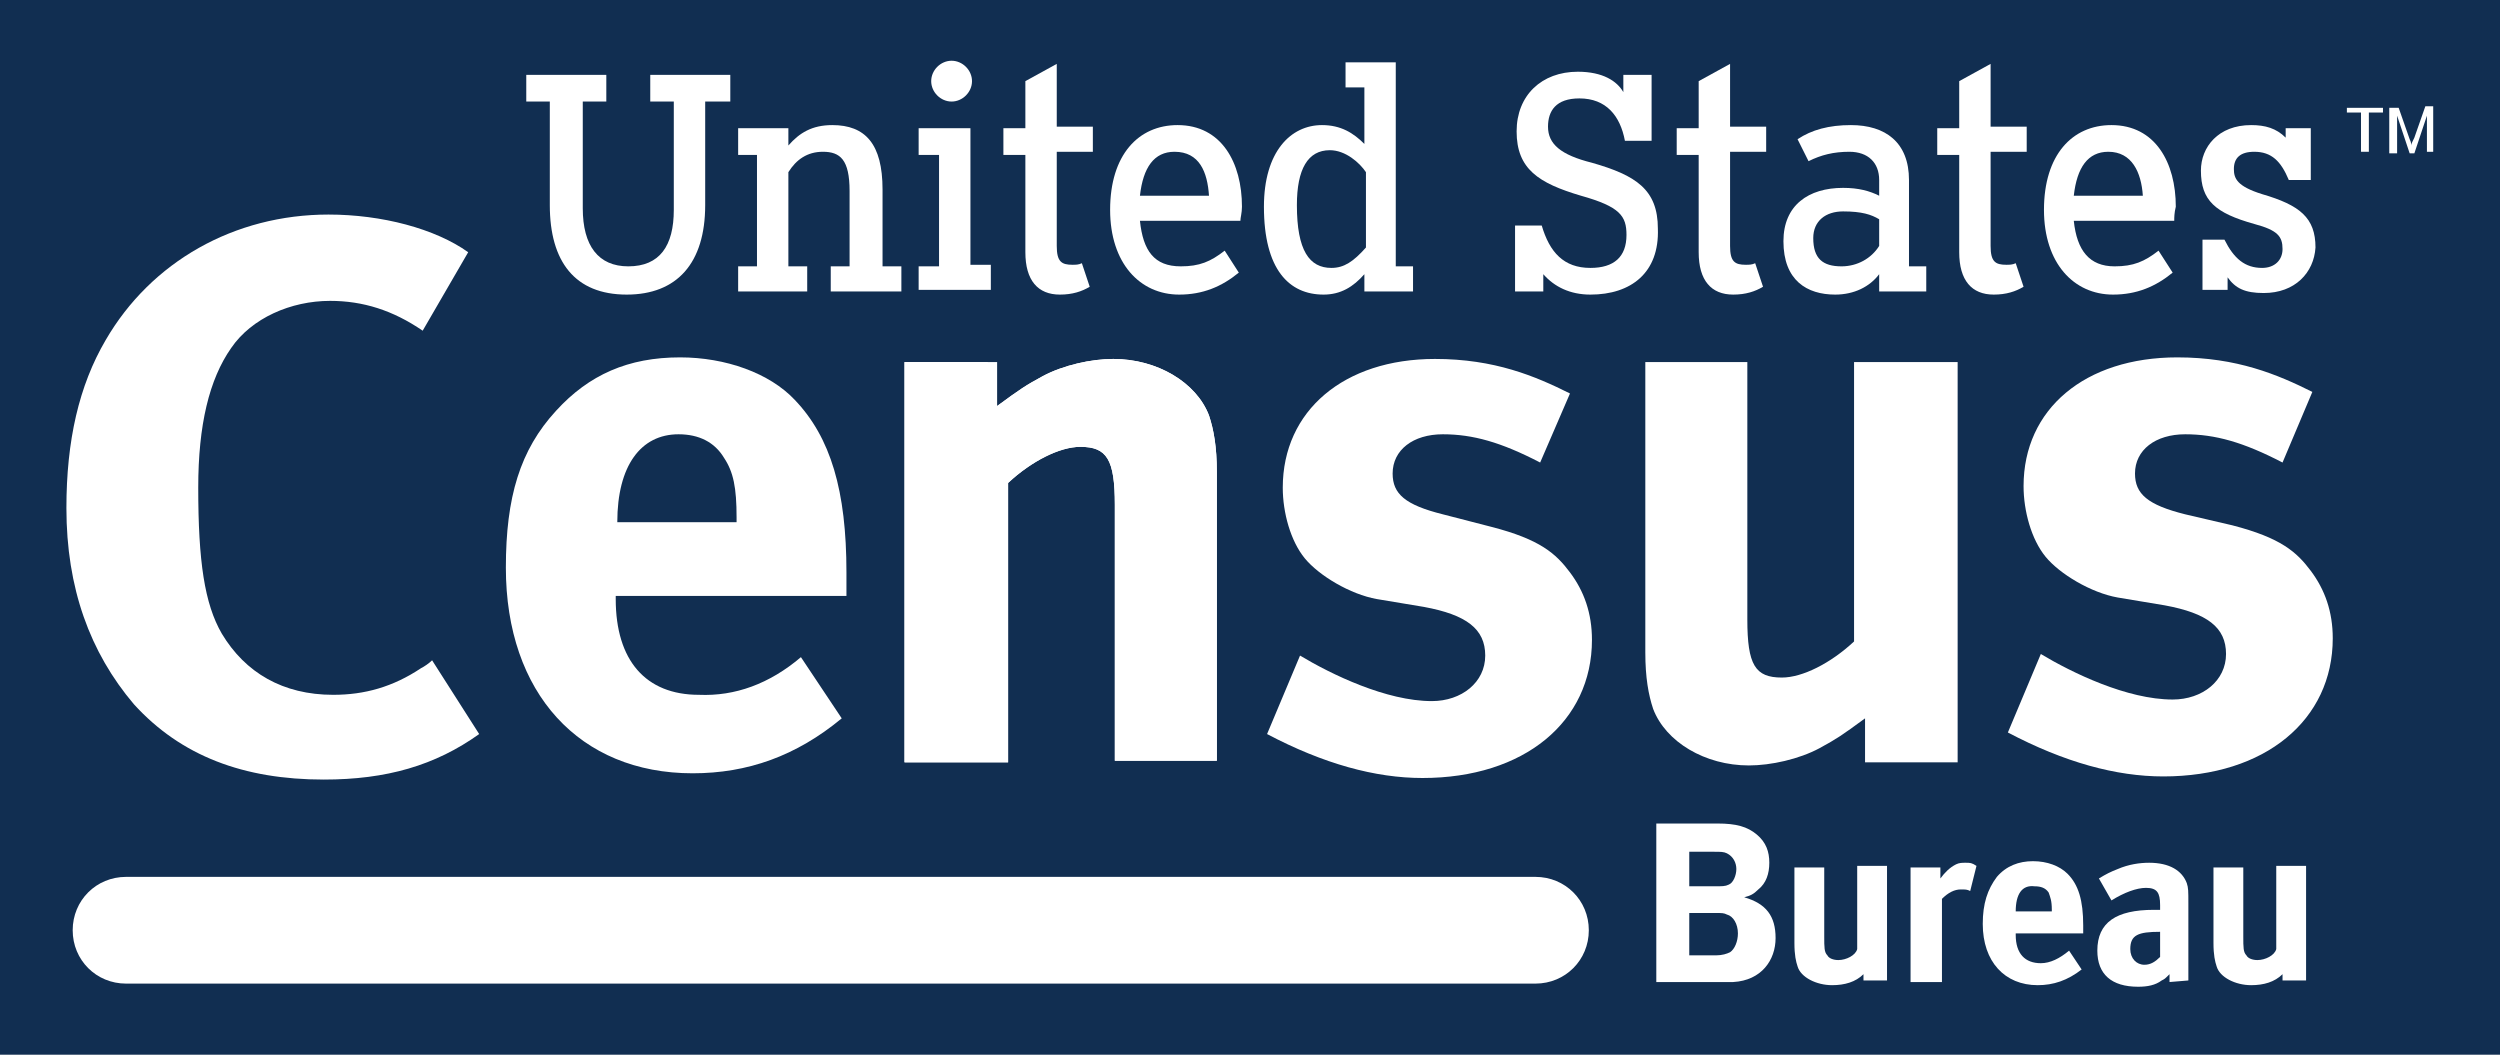
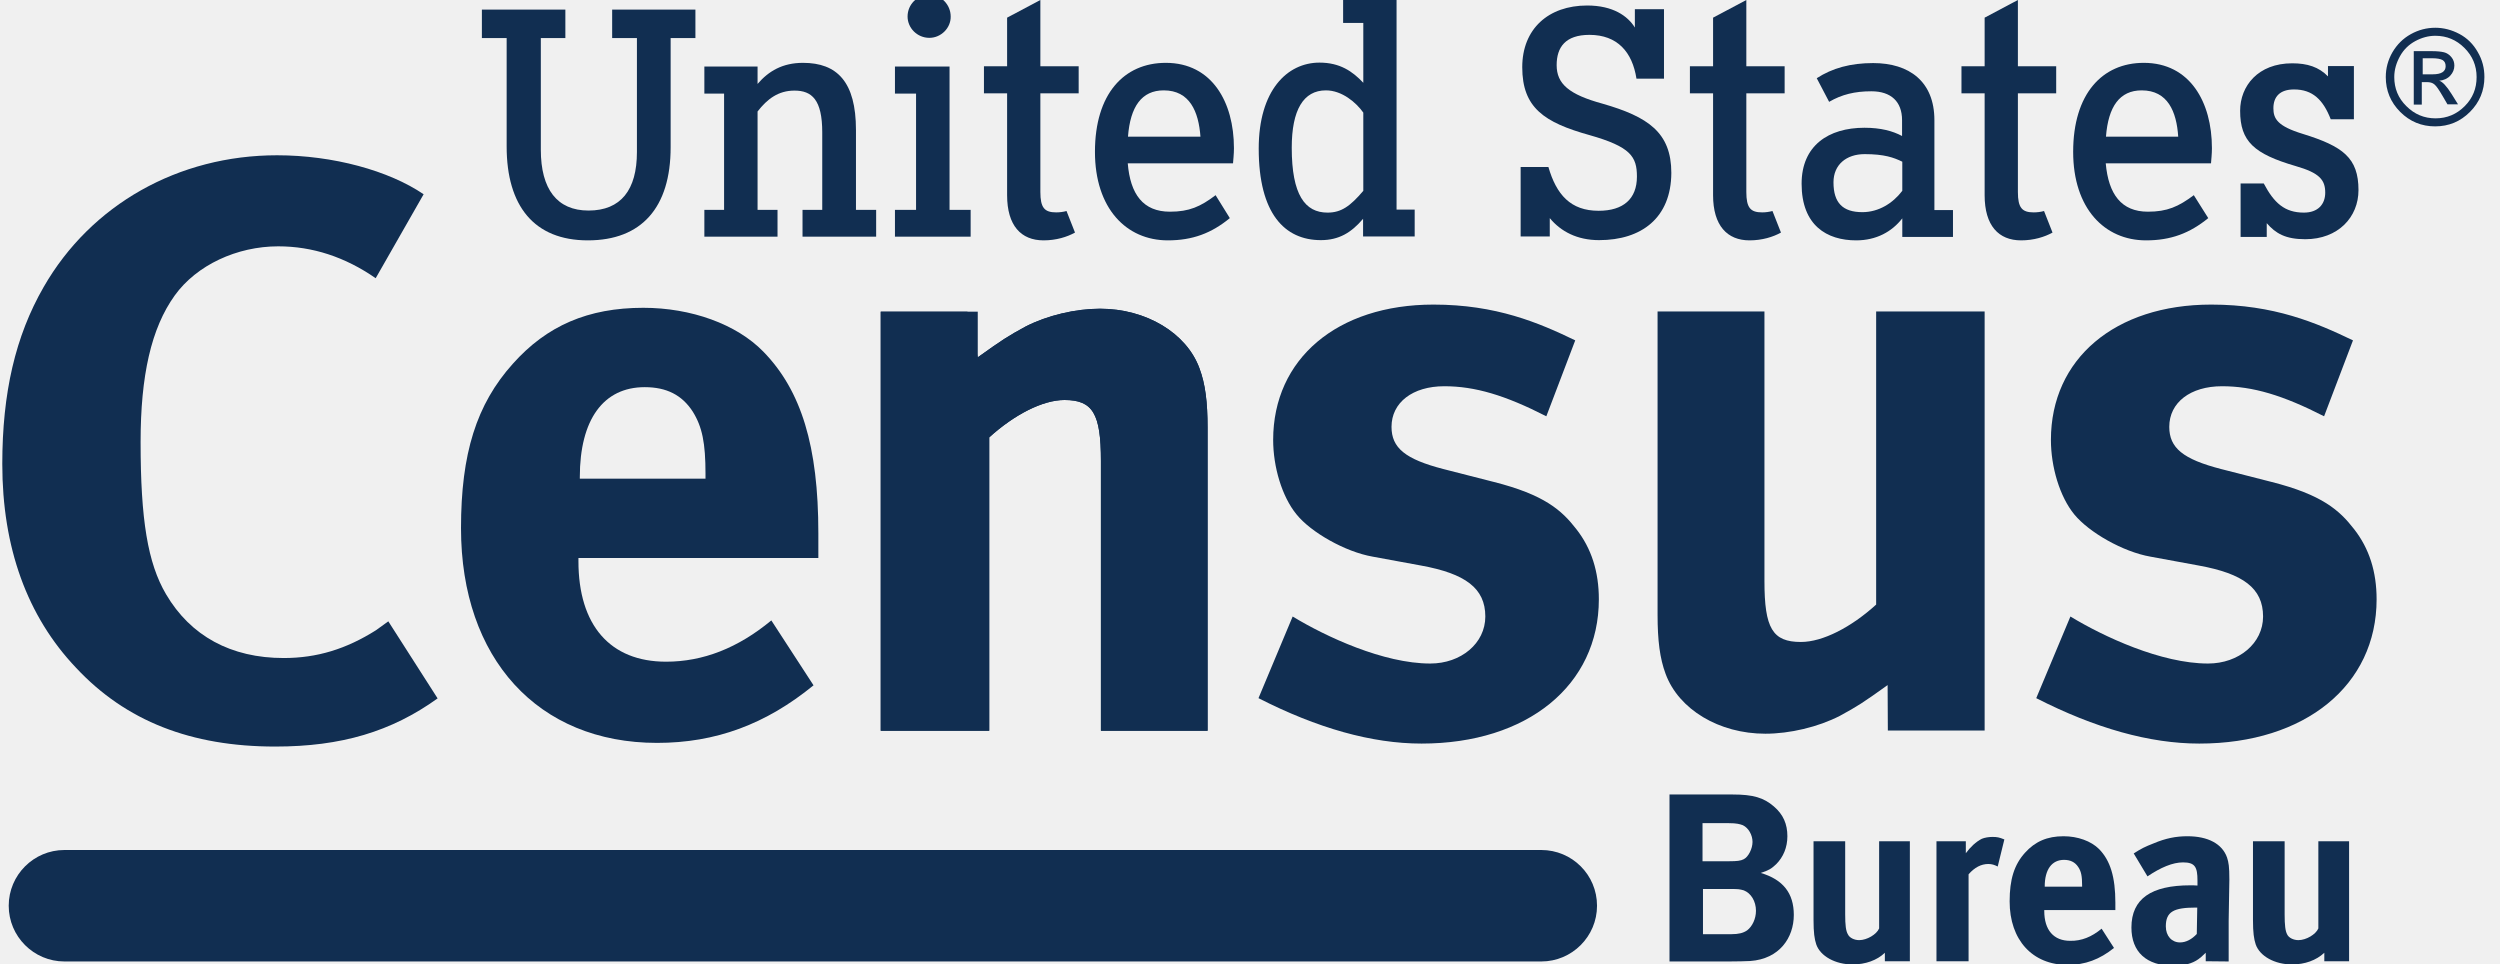
- <svg xmlns="http://www.w3.org/2000/svg" version="1.1" id="Layer_1" x="0px" y="0px" viewBox="0 0 159.287 67.199" xml:space="preserve" width="159.287" height="67.199">
-   <defs id="defs3909" />
-   <style type="text/css" id="style3813">
+ <svg xmlns="http://www.w3.org/2000/svg" version="1.1" id="Layer_1" fill="#112e51" x="0px" y="0px" viewBox="19 19 109 42" style="enable-background:new 0 0 142.5 80.5;" xml:space="preserve">
+   <style type="text/css">
	.Arched_x0020_Green{fill:url(#SVGID_1_);stroke:#FFFFFF;stroke-width:0.25;stroke-miterlimit:1;}
- 	.st0{fill:#FFFFFF;}
</style>
-   <linearGradient id="SVGID_1_" gradientUnits="userSpaceOnUse" x1="-32.579" y1="133.987" x2="-31.872" y2="133.28">
-     <stop offset="0" style="stop-color:#20AC4B" id="stop3815" />
-     <stop offset="0.983" style="stop-color:#19361A" id="stop3817" />
+   <linearGradient id="SVGID_1_" gradientUnits="userSpaceOnUse" x1="-13.5" y1="152.75" x2="-12.793" y2="152.043">
+     <stop offset="0" style="stop-color:#20AC4B" />
+     <stop offset="0.983" style="stop-color:#19361A" />
  </linearGradient>
-   <rect id="rect3913" width="159.287" height="67.199" x="0" y="0" style="fill:#112e51;fill-opacity:1;stroke-width:0.655" />
-   <g id="g3904" transform="translate(4.231049,3.470189)">
-     <g id="g3830">
-       <path class="st0" d="m 101.4,49 h 3.8 c 1.2,0 1.9,0.2 2.5,0.7 0.6,0.5 0.8,1.1 0.8,1.8 0,0.7 -0.2,1.3 -0.7,1.7 -0.3,0.3 -0.5,0.4 -0.9,0.5 1.4,0.4 2,1.2 2,2.6 0,1.4 -0.9,2.7 -2.7,2.8 -0.3,0 -0.7,0 -1.3,0 h -3.6 V 49 Z m 2,1.7 V 53 h 1.6 c 0.5,0 0.7,0 0.9,-0.1 0.3,-0.1 0.5,-0.6 0.5,-1 0,-0.4 -0.2,-0.8 -0.6,-1 -0.2,-0.1 -0.4,-0.1 -0.8,-0.1 h -1.6 z m 0,4 v 2.7 h 1.7 c 0.4,0 0.7,-0.1 0.9,-0.2 0.3,-0.2 0.5,-0.7 0.5,-1.2 0,-0.6 -0.3,-1.1 -0.7,-1.2 -0.2,-0.1 -0.3,-0.1 -0.8,-0.1 z" id="path3820" style="fill:#ffffff" />
-       <path class="st0" d="m 119.4,51.8 v 0.7 c 0.3,-0.4 0.6,-0.7 1,-0.9 0.2,-0.1 0.4,-0.1 0.6,-0.1 0.3,0 0.4,0 0.7,0.2 l -0.4,1.6 c -0.2,-0.1 -0.3,-0.1 -0.6,-0.1 -0.4,0 -0.8,0.2 -1.2,0.6 v 5.3 h -2 v -7.3 z" id="path3822" style="fill:#ffffff" />
-       <path class="st0" d="m 127.6,57.1 0.8,1.2 c -0.9,0.7 -1.8,1 -2.8,1 -2.1,0 -3.5,-1.5 -3.5,-3.9 0,-1.3 0.3,-2.2 0.9,-3 0.6,-0.7 1.4,-1 2.3,-1 0.9,0 1.7,0.3 2.2,0.8 0.7,0.7 1,1.7 1,3.3 0,0.2 0,0.2 0,0.5 h -4.3 v 0.1 c 0,1.2 0.6,1.8 1.6,1.8 0.6,0 1.2,-0.3 1.8,-0.8 z m -3.4,-2.5 h 2.3 v -0.1 c 0,-0.6 -0.1,-0.8 -0.2,-1.1 -0.2,-0.3 -0.5,-0.4 -0.9,-0.4 -0.8,-0.1 -1.2,0.5 -1.2,1.6 z" id="path3824" style="fill:#ffffff" />
-       <path class="st0" d="m 134,59.1 v -0.5 c -0.3,0.3 -0.3,0.3 -0.5,0.4 -0.4,0.3 -0.9,0.4 -1.5,0.4 -1.7,0 -2.6,-0.8 -2.6,-2.3 0,-1.8 1.2,-2.6 3.6,-2.6 0.1,0 0.2,0 0.4,0 v -0.3 c 0,-0.8 -0.2,-1.1 -0.9,-1.1 -0.6,0 -1.4,0.3 -2.2,0.8 l -0.8,-1.4 c 0.5,-0.3 0.7,-0.4 1.2,-0.6 0.7,-0.3 1.4,-0.4 2,-0.4 1.3,0 2.1,0.5 2.4,1.3 0.1,0.3 0.1,0.5 0.1,1.3 v 2.5 c 0,0 0,0.1 0,0.1 V 59 Z m -0.6,-3.2 v 0 c -1.4,0 -1.9,0.2 -1.9,1.1 0,0.6 0.4,1 0.9,1 0.4,0 0.7,-0.2 1,-0.5 z" id="path3826" style="fill:#ffffff" />
-       <path class="st0" d="m 141.2,59.1 v -0.5 c -0.5,0.5 -1.2,0.7 -2,0.7 -1,0 -2,-0.5 -2.2,-1.2 -0.1,-0.3 -0.2,-0.7 -0.2,-1.5 v -4.8 h 1.9 v 4.4 c 0,0.7 0,1 0.2,1.2 0.1,0.2 0.4,0.3 0.7,0.3 0.5,0 1.1,-0.3 1.2,-0.7 v -5.3 h 1.9 V 59 h -1.5 z" id="path3828" style="fill:#ffffff" />
+   <g>
+     <g>
+       <path d="M91.79,53.64h2.76c0.89,0,1.35,0.14,1.79,0.52c0.41,0.35,0.59,0.77,0.59,1.3c0,0.49-0.18,0.91-0.49,1.22    c-0.21,0.2-0.33,0.27-0.67,0.38c0.97,0.29,1.44,0.88,1.44,1.83c0,1-0.63,1.92-1.9,2.01c-0.23,0.01-0.53,0.02-0.93,0.02h-2.59    V53.64z M93.23,54.88v1.67h1.17c0.34,0,0.5-0.02,0.63-0.09c0.2-0.1,0.38-0.46,0.38-0.75c0-0.3-0.17-0.61-0.42-0.73    c-0.13-0.05-0.28-0.09-0.61-0.09H93.23z M93.25,57.76v1.97h1.25c0.3,0,0.51-0.05,0.68-0.17c0.22-0.17,0.38-0.5,0.38-0.85    c0-0.42-0.22-0.77-0.53-0.89c-0.18-0.05-0.23-0.06-0.57-0.06H93.25z" />
+       <path d="M104.71,55.69v0.51c0.2-0.27,0.44-0.5,0.7-0.63c0.12-0.05,0.3-0.08,0.46-0.08c0.21,0,0.3,0.02,0.52,0.11l-0.29,1.18    c-0.14-0.07-0.25-0.11-0.41-0.11c-0.31,0-0.6,0.15-0.86,0.45v3.79h-1.4v-5.23H104.71z" />
+       <path d="M110.63,59.49l0.54,0.84c-0.62,0.5-1.26,0.74-2.02,0.74c-1.54,0-2.53-1.09-2.53-2.77c0-0.96,0.2-1.6,0.67-2.12    c0.44-0.49,0.97-0.72,1.68-0.72c0.62,0,1.2,0.21,1.55,0.56c0.49,0.5,0.71,1.22,0.71,2.34c0,0.11,0,0.16,0,0.32h-3.1v0.04    c0,0.83,0.41,1.3,1.13,1.3C109.75,60.03,110.2,59.85,110.63,59.49z M108.16,57.66h1.62V57.6c0-0.4-0.04-0.61-0.17-0.8    c-0.14-0.21-0.34-0.31-0.62-0.31c-0.53,0-0.84,0.42-0.84,1.16V57.66z" />
+       <path d="M115.17,60.91v-0.37c-0.2,0.19-0.22,0.21-0.32,0.28c-0.26,0.19-0.64,0.29-1.08,0.29c-1.19,0-1.84-0.61-1.84-1.67    c0-1.26,0.87-1.84,2.57-1.84c0.1,0,0.17,0,0.31,0.01v-0.22c0-0.59-0.11-0.79-0.63-0.79c-0.45,0-0.97,0.22-1.55,0.61l-0.6-1    c0.34-0.22,0.49-0.29,0.87-0.44c0.52-0.22,0.97-0.31,1.47-0.31c0.9,0,1.52,0.33,1.73,0.93c0.07,0.22,0.1,0.39,0.1,0.96l-0.03,1.8    c0,0.03,0,0.06,0,0.09v1.68L115.17,60.91z M114.8,58.57h-0.06c-0.97,0-1.31,0.18-1.31,0.82c0,0.42,0.26,0.7,0.62,0.7    c0.26,0,0.52-0.14,0.73-0.37L114.8,58.57z" />
+       <path d="M120.34,60.91v-0.37c-0.35,0.33-0.85,0.51-1.41,0.51c-0.75,0-1.4-0.36-1.58-0.87c-0.08-0.24-0.12-0.52-0.12-1.07v-3.43    h1.38v3.18c0,0.48,0.03,0.73,0.11,0.88c0.07,0.15,0.28,0.25,0.49,0.25c0.34,0,0.76-0.25,0.87-0.51v-3.8h1.34v5.23H120.34z" />
    </g>
-     <path class="st0" d="m 22.7,17.6 c -1.9,-1.3 -3.8,-1.9 -5.9,-1.9 -2.5,0 -5,1.1 -6.3,3 -1.4,2 -2.1,4.9 -2.1,8.9 0,4.7 0.4,7.4 1.5,9.3 1.5,2.5 3.9,3.9 7.1,3.9 2,0 3.8,-0.5 5.6,-1.7 0.2,-0.1 0.5,-0.3 0.7,-0.5 l 3,4.7 c -2.8,2 -5.9,2.9 -9.9,2.9 C 11.3,46.2 7.3,44.7 4.3,41.4 1.5,38.1 0,34 0,28.9 0,24.6 0.8,21.1 2.5,18.2 c 2.9,-5 8.2,-8 14.2,-8 3.4,0 6.8,0.9 8.9,2.4 z" id="path3832" style="fill:#ffffff" />
-     <path class="st0" d="m 46.8,38.4 2.6,3.9 c -2.9,2.4 -6,3.5 -9.5,3.5 -7.2,0 -11.9,-5.1 -11.9,-13.1 0,-4.5 0.9,-7.5 3.2,-10 2.1,-2.3 4.6,-3.4 7.9,-3.4 2.9,0 5.7,1 7.3,2.7 2.3,2.4 3.3,5.8 3.3,11 0,0.5 0,0.7 0,1.5 H 35 v 0.2 c 0,3.9 1.9,6.1 5.3,6.1 2.3,0.1 4.5,-0.7 6.5,-2.4 z M 35.1,29.8 h 7.6 v -0.3 c 0,-1.9 -0.2,-2.9 -0.8,-3.8 -0.6,-1 -1.6,-1.5 -2.9,-1.5 -2.4,0 -3.9,2 -3.9,5.6 z" id="path3834" style="fill:#ffffff" />
-     <path class="st0" d="m 58.7,19.6 0.6,2.8 c 1.5,-1.1 1.8,-1.3 2.9,-1.9 1.3,-0.7 3.1,-1.1 4.5,-1.1 2.8,0 5.3,1.5 6.1,3.6 0.3,0.9 0.5,2 0.5,3.6 V 45 H 66.8 V 28.7 C 66.8,25.8 66.3,25 64.6,25 63.3,25 61.5,25.9 60,27.3 V 45.1 H 53.4 V 19.6 Z" id="path3836" style="fill:#ffffff" />
-     <path class="st0" d="m 59.3,19.6 v 2.8 c 1.5,-1.1 1.8,-1.3 2.9,-1.9 1.3,-0.7 3.1,-1.1 4.5,-1.1 2.8,0 5.3,1.5 6.1,3.6 0.3,0.9 0.5,2 0.5,3.6 V 45 H 66.8 V 28.7 C 66.8,25.8 66.3,25 64.6,25 63.3,25 61.5,25.9 60,27.3 V 45.1 H 53.4 V 19.6 Z" id="path3838" style="fill:#ffffff" />
-     <path class="st0" d="m 93.9,26 c -2.5,-1.3 -4.3,-1.8 -6.2,-1.8 -1.9,0 -3.2,1 -3.2,2.5 0,1.3 0.8,2 3.2,2.6 l 3.1,0.8 c 3.1,0.8 4.1,1.7 5,2.9 0.9,1.2 1.4,2.6 1.4,4.3 0,5.2 -4.3,8.8 -10.8,8.8 -3,0 -6.3,-0.9 -9.9,-2.8 l 2.1,-5 c 2,1.2 5.5,2.9 8.4,2.9 1.9,0 3.4,-1.2 3.4,-2.9 0,-1.7 -1.2,-2.6 -3.9,-3.1 l -3,-0.5 C 81.8,34.4 79.8,33.2 78.9,32.1 78,31 77.5,29.2 77.5,27.6 c 0,-4.9 3.9,-8.2 9.7,-8.2 3.8,0 6.4,1.1 8.6,2.2 z" id="path3840" style="fill:#ffffff" />
-     <path class="st0" d="m 114.6,45.1 v -2.8 c -1.5,1.1 -1.8,1.3 -2.9,1.9 -1.3,0.7 -3.1,1.1 -4.5,1.1 -2.8,0 -5.3,-1.5 -6.1,-3.6 -0.3,-0.9 -0.5,-2 -0.5,-3.6 V 19.6 h 6.5 V 36 c 0,2.9 0.5,3.7 2.2,3.7 1.3,0 3.1,-0.9 4.6,-2.3 V 19.6 h 6.6 v 25.5 z" id="path3842" style="fill:#ffffff" />
-     <g id="g3846">
-       <path class="st0" d="m 40.7,3 v 6.6 c 0,3.7 -1.8,5.7 -5,5.7 -3.3,0 -4.9,-2.1 -4.9,-5.7 V 3 H 29.3 V 1.3 h 5.1 V 3 h -1.5 v 6.8 c 0,2.4 1,3.7 2.9,3.7 2,0 2.9,-1.3 2.9,-3.6 V 3 H 37.2 V 1.3 h 5.1 V 3 h -1.6" id="path3844" style="fill:#ffffff" />
+     <path d="M35.38,31.13c-1.34-0.93-2.76-1.39-4.25-1.39c-1.8,0-3.56,0.82-4.51,2.14c-1.03,1.43-1.49,3.5-1.49,6.39   c0,3.39,0.31,5.28,1.11,6.64c1.07,1.82,2.83,2.78,5.13,2.78c1.45,0,2.72-0.39,4.02-1.21c0.15-0.11,0.35-0.25,0.54-0.39l2.15,3.36   c-2.02,1.45-4.2,2.1-7.08,2.1c-3.67,0-6.51-1.11-8.68-3.43c-2.14-2.25-3.22-5.25-3.22-8.89c0-3.1,0.57-5.57,1.8-7.71   c2.07-3.61,5.89-5.75,10.18-5.75c2.44,0,4.88,0.67,6.39,1.7L35.38,31.13z" />
+     <path d="M52.63,46.05l1.84,2.83c-2.08,1.7-4.27,2.51-6.82,2.51c-5.19,0-8.55-3.67-8.55-9.36c0-3.25,0.67-5.4,2.26-7.17   c1.48-1.66,3.28-2.44,5.69-2.44c2.08,0,4.06,0.71,5.23,1.91c1.66,1.7,2.4,4.13,2.4,7.91c0,0.39,0,0.53,0,1.09H44.22v0.14   c0,2.79,1.38,4.38,3.82,4.38C49.66,47.85,51.18,47.25,52.63,46.05z M44.29,39.87h5.47v-0.21c0-1.34-0.14-2.05-0.56-2.72   c-0.46-0.71-1.13-1.06-2.09-1.06c-1.8,0-2.83,1.41-2.83,3.92V39.87z" />
+     <path d="M61.18,32.59l0.45,1.99c1.09-0.78,1.31-0.92,2.08-1.34c0.95-0.49,2.19-0.78,3.25-0.78c2.01,0,3.78,1.06,4.34,2.61   c0.25,0.67,0.35,1.45,0.35,2.58v13.21H67V39.09c0-2.05-0.35-2.65-1.59-2.65c-0.95,0-2.19,0.64-3.28,1.63v12.79h-4.73V32.59H61.18z" />
+     <path d="M61.63,32.59l0,1.99c1.09-0.78,1.31-0.92,2.08-1.34c0.95-0.49,2.19-0.78,3.25-0.78c2.01,0,3.78,1.06,4.34,2.61   c0.25,0.67,0.35,1.45,0.35,2.58v13.21H67V39.09c0-2.05-0.35-2.65-1.59-2.65c-0.95,0-2.19,0.64-3.28,1.63v12.79h-4.73V32.59H61.63z" />
+     <path d="M86.42,37.15c-1.8-0.92-3.11-1.31-4.45-1.31c-1.38,0-2.3,0.71-2.3,1.77c0,0.92,0.6,1.41,2.26,1.84l2.19,0.56   c2.22,0.56,2.97,1.24,3.6,2.05c0.67,0.85,0.99,1.87,0.99,3.07c0,3.74-3.11,6.29-7.73,6.29c-2.17,0-4.54-0.67-7.11-1.98l1.49-3.56   c1.45,0.88,3.96,2.05,6,2.05c1.34,0,2.4-0.88,2.4-2.05c0-1.24-0.88-1.87-2.79-2.22l-2.12-0.39c-1.2-0.21-2.69-1.06-3.32-1.84   c-0.64-0.78-1.02-2.08-1.02-3.25c0-3.53,2.79-5.9,6.99-5.9c2.73,0,4.59,0.79,6.18,1.56L86.42,37.15z" />
+     <path d="M101.31,50.85l-0.01-1.98c-1.09,0.78-1.31,0.92-2.08,1.34c-0.95,0.49-2.19,0.78-3.25,0.78c-2.02,0-3.78-1.06-4.35-2.61   c-0.25-0.67-0.35-1.45-0.35-2.58V32.58h4.66v11.76c0,2.05,0.35,2.65,1.59,2.65c0.95,0,2.19-0.64,3.28-1.63V32.58h4.73v18.27H101.31   z" />
+     <g>
+       <path d="M48.24,20.66v4.76c0,2.63-1.27,4.06-3.61,4.06c-2.34,0-3.54-1.5-3.54-4.09v-4.73h-1.08v-1.24h3.64v1.24h-1.07v4.87    c0,1.72,0.71,2.65,2.08,2.65c1.41,0,2.11-0.9,2.11-2.55v-4.97h-1.08v-1.24h3.63v1.24H48.24" />
    </g>
-     <g id="g3850">
-       <path class="st0" d="m 48.7,15.1 v -1.6 h 1.2 V 8.7 c 0,-2 -0.6,-2.5 -1.7,-2.5 -1,0 -1.7,0.5 -2.2,1.3 v 6 h 1.2 v 1.6 H 42.8 V 13.5 H 44 V 6.4 H 42.8 V 4.7 H 46 V 5.8 C 46.7,5 47.5,4.5 48.8,4.5 50.9,4.5 52,5.7 52,8.6 v 4.9 h 1.2 v 1.6 h -4.5" id="path3848" style="fill:#ffffff" />
+     <g>
+       <path d="M53.99,29.32v-1.17h0.86v-3.38c0-1.42-0.45-1.82-1.21-1.82c-0.71,0-1.19,0.37-1.61,0.91v4.29h0.87v1.17h-3.19v-1.17h0.86    v-5.07h-0.86v-1.18h2.32v0.76c0.48-0.56,1.09-0.92,1.98-0.92c1.49,0,2.31,0.83,2.31,2.93v3.48h0.88v1.17H53.99" />
    </g>
-     <g id="g3854">
-       <path class="st0" d="m 56.4,3 c -0.7,0 -1.3,-0.6 -1.3,-1.3 0,-0.7 0.6,-1.3 1.3,-1.3 0.7,0 1.3,0.6 1.3,1.3 0,0.7 -0.6,1.3 -1.3,1.3 m -2.1,12.1 v -1.6 h 1.3 V 6.4 H 54.3 V 4.7 h 3.3 v 8.7 h 1.3 V 15 h -4.6 z" id="path3852" style="fill:#ffffff" />
+     <g>
+       <path d="M59.52,20.65c-0.53,0-0.95-0.43-0.95-0.93c0-0.53,0.43-0.95,0.95-0.95c0.51,0,0.93,0.43,0.93,0.95    C60.46,20.22,60.03,20.65,59.52,20.65 M58.02,29.32v-1.17h0.92v-5.07h-0.92v-1.18h2.38v6.25h0.92v1.17H58.02z" />
    </g>
-     <g id="g3860">
-       <path class="st0" d="M 65.2,14.8" id="path3856" style="fill:#ffffff" />
-       <path class="st0" d="m 65.2,14.8 c -0.5,0.3 -1.1,0.5 -1.9,0.5 -1.4,0 -2.2,-0.9 -2.2,-2.7 V 6.4 H 59.7 V 4.7 h 1.4 v -3 l 2,-1.1 v 4 h 2.3 v 1.6 h -2.3 v 6 c 0,1 0.3,1.2 1,1.2 0.2,0 0.4,0 0.6,-0.1 z" id="path3858" style="fill:#ffffff" />
+     <g>
+       <path d="M65.87,29.14" />
+       <path d="M65.87,29.14c-0.34,0.19-0.82,0.34-1.37,0.34c-0.98,0-1.59-0.64-1.59-1.97v-4.44H61.9v-1.18h1.01v-2.12L64.36,19v2.89    h1.67v1.18h-1.67v4.3c0,0.69,0.18,0.89,0.69,0.89c0.15,0,0.31-0.02,0.45-0.06L65.87,29.14z" />
    </g>
-     <g id="g3864">
-       <path class="st0" d="m 74.8,10.6 h -6.4 c 0.2,1.9 0.9,2.9 2.6,2.9 1.2,0 1.9,-0.3 2.8,-1 l 0.9,1.4 c -1.1,0.9 -2.3,1.4 -3.8,1.4 -2.5,0 -4.4,-2 -4.4,-5.4 0,-3.5 1.8,-5.4 4.3,-5.4 2.8,0 4.1,2.4 4.1,5.2 0,0.4 -0.1,0.7 -0.1,0.9 M 70.6,6.2 c -1.3,0 -2,1 -2.2,2.8 h 4.4 C 72.7,7.5 72.2,6.2 70.6,6.2" id="path3862" style="fill:#ffffff" />
+     <g>
+       <path d="M72.76,26.12h-4.59c0.11,1.35,0.67,2.11,1.84,2.11c0.84,0,1.33-0.22,1.99-0.72l0.62,1c-0.8,0.66-1.63,0.97-2.7,0.97    c-1.82,0-3.18-1.4-3.18-3.86c0-2.52,1.26-3.88,3.09-3.88c2.01,0,2.97,1.71,2.97,3.72C72.8,25.72,72.77,25.96,72.76,26.12     M69.74,22.94c-0.96,0-1.46,0.7-1.56,2.02h3.16C71.26,23.86,70.87,22.94,69.74,22.94" />
    </g>
-     <g id="g3868">
-       <path class="st0" d="M 82.7,15.1 V 14 c -0.7,0.8 -1.5,1.3 -2.6,1.3 -2.2,0 -3.8,-1.6 -3.8,-5.6 0,-3.5 1.7,-5.2 3.7,-5.2 1.2,0 2,0.5 2.7,1.2 V 2.1 H 81.5 V 0.5 h 3.2 v 13 h 1.1 v 1.6 H 82.7 M 82.8,7.5 C 82.4,6.9 81.5,6.1 80.5,6.1 c -1.4,0 -2.1,1.2 -2.1,3.5 0,2.9 0.8,4 2.2,4 0.8,0 1.4,-0.4 2.2,-1.3 V 7.5 Z" id="path3866" style="fill:#ffffff" />
+     <g>
+       <path d="M78.43,29.32v-0.78c-0.51,0.6-1.05,0.93-1.84,0.93c-1.58,0-2.71-1.16-2.71-3.99c0-2.54,1.24-3.75,2.65-3.75    c0.89,0,1.44,0.38,1.91,0.88V20h-0.88v-1.17h2.33v9.31h0.79v1.17H78.43 M78.44,23.91c-0.31-0.44-0.93-0.97-1.63-0.97    c-0.98,0-1.49,0.85-1.49,2.5c0,2.06,0.58,2.83,1.56,2.83c0.6,0,0.99-0.28,1.56-0.95V23.91z" />
    </g>
-     <g id="g3872">
-       <path class="st0" d="m 97.1,15.3 c -1.3,0 -2.3,-0.5 -3,-1.3 v 1.1 H 92.3 V 10.9 H 94 c 0.5,1.7 1.4,2.7 3.1,2.7 1.5,0 2.3,-0.7 2.3,-2.1 C 99.4,10.3 99,9.7 96.5,9 93.8,8.2 92.4,7.3 92.4,4.9 c 0,-2.3 1.6,-3.8 3.9,-3.8 1.6,0 2.5,0.6 2.9,1.3 V 1.3 H 101 V 5.5 H 99.3 C 99,3.9 98.1,2.8 96.4,2.8 c -1.5,0 -2,0.8 -2,1.8 0,1.1 0.8,1.8 2.8,2.3 2.8,0.8 4.2,1.7 4.2,4.2 0.1,2.8 -1.7,4.2 -4.3,4.2" id="path3870" style="fill:#ffffff" />
+     <g>
+       <path d="M88.72,29.47c-0.96,0-1.67-0.38-2.15-0.96v0.8h-1.27v-3.03h1.21c0.35,1.21,0.97,1.91,2.19,1.91    c1.08,0,1.67-0.52,1.67-1.49c0-0.87-0.27-1.3-2.07-1.81c-1.97-0.55-2.93-1.19-2.93-2.96c0-1.67,1.14-2.69,2.83-2.69    c1.13,0,1.77,0.46,2.08,0.96v-0.8h1.27v3.03h-1.2c-0.18-1.16-0.83-1.91-2.05-1.91c-1.05,0-1.43,0.54-1.43,1.32    c0,0.82,0.54,1.28,2,1.68c1.98,0.57,3,1.25,3,3.02C91.86,28.5,90.57,29.47,88.72,29.47" />
    </g>
-     <g id="g3876">
-       <path class="st0" d="M 115.5,15.1 V 14 c -0.6,0.8 -1.6,1.3 -2.8,1.3 -1.8,0 -3.3,-0.9 -3.3,-3.4 0,-2.3 1.6,-3.4 3.8,-3.4 1,0 1.7,0.2 2.3,0.5 V 8 c 0,-1.1 -0.7,-1.8 -1.9,-1.8 -1,0 -1.8,0.2 -2.6,0.6 l -0.7,-1.4 c 0.9,-0.6 2,-0.9 3.4,-0.9 2.2,0 3.7,1.1 3.7,3.5 v 5.5 h 1.1 v 1.6 h -3 m 0,-4.6 C 115,10.2 114.4,10 113.2,10 c -1.1,0 -1.9,0.6 -1.9,1.7 0,1.3 0.6,1.8 1.8,1.8 1,0 1.9,-0.5 2.4,-1.3 z" id="path3874" style="fill:#ffffff" />
+     <g>
+       <path d="M101.94,29.32v-0.8c-0.45,0.58-1.13,0.96-2.01,0.96c-1.28,0-2.38-0.65-2.38-2.47c0-1.66,1.17-2.44,2.74-2.44    c0.71,0,1.23,0.14,1.64,0.36v-0.69c0-0.81-0.48-1.26-1.34-1.26c-0.72,0-1.29,0.14-1.84,0.46l-0.54-1.03    c0.68-0.44,1.47-0.66,2.46-0.66c1.57,0,2.67,0.8,2.67,2.49v3.92h0.81v1.17H101.94 M101.94,26.05c-0.37-0.18-0.78-0.33-1.64-0.33    c-0.8,0-1.36,0.46-1.36,1.23c0,0.9,0.41,1.3,1.26,1.3c0.71,0,1.33-0.39,1.74-0.93V26.05z" />
    </g>
-     <g id="g3880">
-       <path class="st0" d="m 134.3,10.6 h -6.4 c 0.2,1.9 1,2.9 2.6,2.9 1.2,0 1.9,-0.3 2.8,-1 l 0.9,1.4 c -1.1,0.9 -2.3,1.4 -3.8,1.4 -2.5,0 -4.4,-2 -4.4,-5.4 0,-3.5 1.8,-5.4 4.3,-5.4 2.8,0 4.1,2.4 4.1,5.2 -0.1,0.4 -0.1,0.7 -0.1,0.9 m -4.2,-4.4 c -1.3,0 -2,1 -2.2,2.8 h 4.4 c -0.1,-1.5 -0.7,-2.8 -2.2,-2.8" id="path3878" style="fill:#ffffff" />
+     <g>
+       <path d="M115.4,26.12h-4.59c0.12,1.35,0.68,2.11,1.84,2.11c0.84,0,1.33-0.22,2-0.72l0.63,1c-0.81,0.66-1.63,0.97-2.71,0.97    c-1.82,0-3.18-1.4-3.18-3.86c0-2.52,1.26-3.88,3.08-3.88c2.01,0,2.97,1.71,2.97,3.72C115.44,25.72,115.41,25.96,115.4,26.12     M112.38,22.94c-0.96,0-1.46,0.7-1.56,2.02h3.15C113.9,23.86,113.51,22.94,112.38,22.94" />
    </g>
-     <g id="g3884">
-       <path class="st0" d="m 140,15.2 c -1.2,0 -1.8,-0.3 -2.3,-1 V 15 h -1.6 v -3.2 h 1.4 c 0.6,1.2 1.3,1.8 2.4,1.8 0.8,0 1.3,-0.5 1.3,-1.2 0,-0.8 -0.3,-1.2 -1.8,-1.6 -2.5,-0.7 -3.4,-1.5 -3.4,-3.4 0,-1.5 1.1,-2.9 3.2,-2.9 0.9,0 1.6,0.2 2.2,0.8 V 4.7 H 143 V 8 h -1.4 c -0.5,-1.2 -1.1,-1.8 -2.2,-1.8 -0.9,0 -1.3,0.4 -1.3,1.1 0,0.6 0.2,1.1 1.8,1.6 2.4,0.7 3.4,1.5 3.4,3.4 -0.1,1.6 -1.3,2.9 -3.3,2.9" id="path3882" style="fill:#ffffff" />
+     <g>
+       <path d="M119.51,29.43c-0.86,0-1.29-0.25-1.68-0.7v0.6h-1.14V27h1.01c0.45,0.85,0.91,1.27,1.75,1.27c0.61,0,0.93-0.36,0.93-0.87    c0-0.55-0.24-0.86-1.29-1.16c-1.81-0.53-2.42-1.07-2.42-2.41c0-1.08,0.78-2.07,2.27-2.07c0.66,0,1.16,0.16,1.56,0.57v-0.45h1.13    v2.32h-1.01c-0.33-0.85-0.79-1.3-1.6-1.3c-0.62,0-0.9,0.32-0.9,0.82c0,0.45,0.17,0.78,1.29,1.12c1.74,0.54,2.42,1.04,2.42,2.45    C121.83,28.47,120.94,29.43,119.51,29.43" />
    </g>
-     <path class="st0" d="m 114.5,59.1 v -0.5 c -0.5,0.5 -1.2,0.7 -2,0.7 -1,0 -2,-0.5 -2.2,-1.2 -0.1,-0.3 -0.2,-0.7 -0.2,-1.5 v -4.8 h 1.9 v 4.4 c 0,0.7 0,1 0.2,1.2 0.1,0.2 0.4,0.3 0.7,0.3 0.5,0 1.1,-0.3 1.2,-0.7 V 51.7 H 116 V 59 h -1.5 z" id="path3886" style="fill:#ffffff" />
-     <path class="st0" d="m 141.2,26 c -2.5,-1.3 -4.3,-1.8 -6.2,-1.8 -1.9,0 -3.2,1 -3.2,2.5 0,1.3 0.8,2 3.2,2.6 l 3,0.7 c 3.1,0.8 4.1,1.7 5,2.9 0.9,1.2 1.4,2.6 1.4,4.3 0,5.2 -4.3,8.8 -10.8,8.8 -3,0 -6.3,-0.9 -9.9,-2.8 l 2.1,-5 c 2,1.2 5.5,2.9 8.4,2.9 1.9,0 3.4,-1.2 3.4,-2.9 0,-1.7 -1.2,-2.6 -3.9,-3.1 l -3,-0.5 C 129,34.3 127,33.1 126.1,32 c -0.9,-1.1 -1.4,-2.9 -1.4,-4.5 0,-4.9 3.9,-8.2 9.8,-8.2 3.8,0 6.4,1.1 8.6,2.2 z" id="path3888" style="fill:#ffffff" />
-     <g id="g3892">
-       <path class="st0" d="m 3.8,52.4 h 89.8 c 1.9,0 3.4,1.5 3.4,3.4 0,1.9 -1.5,3.4 -3.4,3.4 H 3.8 c -1.9,0 -3.4,-1.5 -3.4,-3.4 0,-1.9 1.5,-3.4 3.4,-3.4 z" id="path3890" style="fill:#ffffff" />
+     <path d="M101.18,60.91v-0.37c-0.34,0.33-0.85,0.51-1.41,0.51c-0.75,0-1.4-0.36-1.58-0.87c-0.08-0.24-0.12-0.52-0.12-1.07v-3.43   h1.38v3.18c0,0.48,0.03,0.73,0.12,0.88c0.07,0.15,0.28,0.25,0.49,0.25c0.34,0,0.76-0.25,0.87-0.51v-3.8h1.34v5.23H101.18z" />
+     <path d="M120.33,37.15c-1.8-0.92-3.11-1.31-4.45-1.31c-1.38,0-2.3,0.71-2.3,1.77c0,0.92,0.6,1.41,2.26,1.84l2.19,0.56   c2.22,0.56,2.97,1.24,3.6,2.05c0.67,0.85,0.99,1.87,0.99,3.07c0,3.74-3.11,6.29-7.73,6.29c-2.17,0-4.54-0.67-7.11-1.98l1.49-3.56   c1.45,0.88,3.96,2.05,6,2.05c1.34,0,2.4-0.88,2.4-2.05c0-1.24-0.88-1.87-2.79-2.22l-2.12-0.39c-1.2-0.21-2.68-1.06-3.32-1.84   c-0.64-0.78-1.02-2.08-1.02-3.25c0-3.53,2.79-5.9,6.99-5.9c2.73,0,4.58,0.79,6.18,1.56L120.33,37.15z" />
+     <g>
+       <path d="M21.81,56.06h64.39c1.34,0,2.43,1.08,2.43,2.43c0,1.34-1.09,2.43-2.43,2.43H21.81c-1.34,0-2.43-1.09-2.43-2.43    C19.38,57.15,20.47,56.06,21.81,56.06L21.81,56.06z" />
    </g>
-     <path class="st0" d="m 108.1,14.8 c -0.5,0.3 -1.1,0.5 -1.9,0.5 -1.4,0 -2.2,-0.9 -2.2,-2.7 V 6.4 h -1.4 V 4.7 h 1.4 v -3 l 2,-1.1 v 4 h 2.3 V 6.2 H 106 v 6 c 0,1 0.3,1.2 1,1.2 0.2,0 0.4,0 0.6,-0.1 z" id="path3894" style="fill:#ffffff" />
-     <path class="st0" d="m 124.7,14.8 c -0.5,0.3 -1.1,0.5 -1.9,0.5 -1.4,0 -2.2,-0.9 -2.2,-2.7 V 6.4 h -1.4 V 4.7 h 1.4 v -3 l 2,-1.1 v 4 h 2.3 v 1.6 h -2.3 v 6 c 0,1 0.3,1.2 1,1.2 0.2,0 0.4,0 0.6,-0.1 z" id="path3896" style="fill:#ffffff" />
-     <g id="g3902">
-       <path class="st0" d="M 146.2,6.3 V 3.7 h -0.9 V 3.4 h 2.3 v 0.3 h -0.9 v 2.5 h -0.5 z" id="path3898" style="fill:#ffffff" />
-       <path class="st0" d="M 148,6.3 V 3.4 h 0.6 l 0.7,2 c 0.1,0.2 0.1,0.3 0.1,0.4 0,-0.1 0.1,-0.3 0.2,-0.5 l 0.7,-2 h 0.5 v 2.9 h -0.4 V 3.9 l -0.8,2.4 h -0.3 l -0.8,-2.4 v 2.4 z" id="path3900" style="fill:#ffffff" />
-     </g>
+     <path d="M96.65,29.14c-0.34,0.19-0.82,0.34-1.37,0.34c-0.97,0-1.59-0.64-1.59-1.97v-4.44h-1.01v-1.18h1.01v-2.12L95.14,19v2.89   h1.67v1.18h-1.67v4.3c0,0.69,0.18,0.89,0.69,0.89c0.15,0,0.3-0.02,0.45-0.06L96.65,29.14z" />
+     <path d="M108.49,29.14c-0.34,0.19-0.82,0.34-1.37,0.34c-0.98,0-1.59-0.64-1.59-1.97v-4.44h-1.01v-1.18h1.01v-2.12l1.45-0.77v2.89   h1.67v1.18h-1.67v4.3c0,0.69,0.18,0.89,0.69,0.89c0.15,0,0.31-0.02,0.45-0.06L108.49,29.14z" />
  </g>
+   <g>
+     <path d="M125.18,20.21c0.36,0,0.71,0.09,1.05,0.27s0.61,0.45,0.8,0.79c0.2,0.34,0.29,0.7,0.29,1.09c0,0.59-0.21,1.1-0.63,1.52   c-0.42,0.42-0.92,0.63-1.52,0.63c-0.59,0-1.1-0.21-1.52-0.63c-0.42-0.42-0.63-0.93-0.63-1.52c0-0.39,0.1-0.75,0.29-1.08   c0.2-0.34,0.46-0.6,0.8-0.79S124.81,20.21,125.18,20.21z M125.18,20.56c-0.3,0-0.59,0.08-0.87,0.23c-0.28,0.15-0.51,0.37-0.67,0.66   s-0.25,0.59-0.25,0.91c0,0.49,0.17,0.92,0.53,1.27c0.35,0.35,0.77,0.53,1.27,0.53c0.5,0,0.92-0.18,1.27-0.53   c0.35-0.35,0.52-0.77,0.52-1.27c0-0.5-0.18-0.92-0.53-1.27C126.1,20.74,125.68,20.56,125.18,20.56z M124.24,23.54v-2.31h0.79   c0.23,0,0.41,0.02,0.53,0.05s0.23,0.1,0.32,0.21c0.09,0.11,0.13,0.23,0.13,0.37c0,0.16-0.06,0.31-0.18,0.44   c-0.12,0.13-0.28,0.2-0.48,0.22c0.14,0.04,0.32,0.23,0.54,0.58l0.28,0.45h-0.46l-0.21-0.36c-0.16-0.27-0.27-0.44-0.36-0.51   c-0.08-0.07-0.19-0.1-0.33-0.1h-0.22v0.98H124.24z M124.62,22.24h0.45c0.37,0,0.56-0.12,0.56-0.35c0-0.13-0.04-0.21-0.13-0.27   c-0.09-0.05-0.24-0.08-0.45-0.08h-0.42V22.24z" />
+   </g>
+   <g>
+ </g>
+   <g>
+ </g>
+   <g>
+ </g>
+   <g>
+ </g>
+   <g>
+ </g>
+   <g>
+ </g>
</svg>
